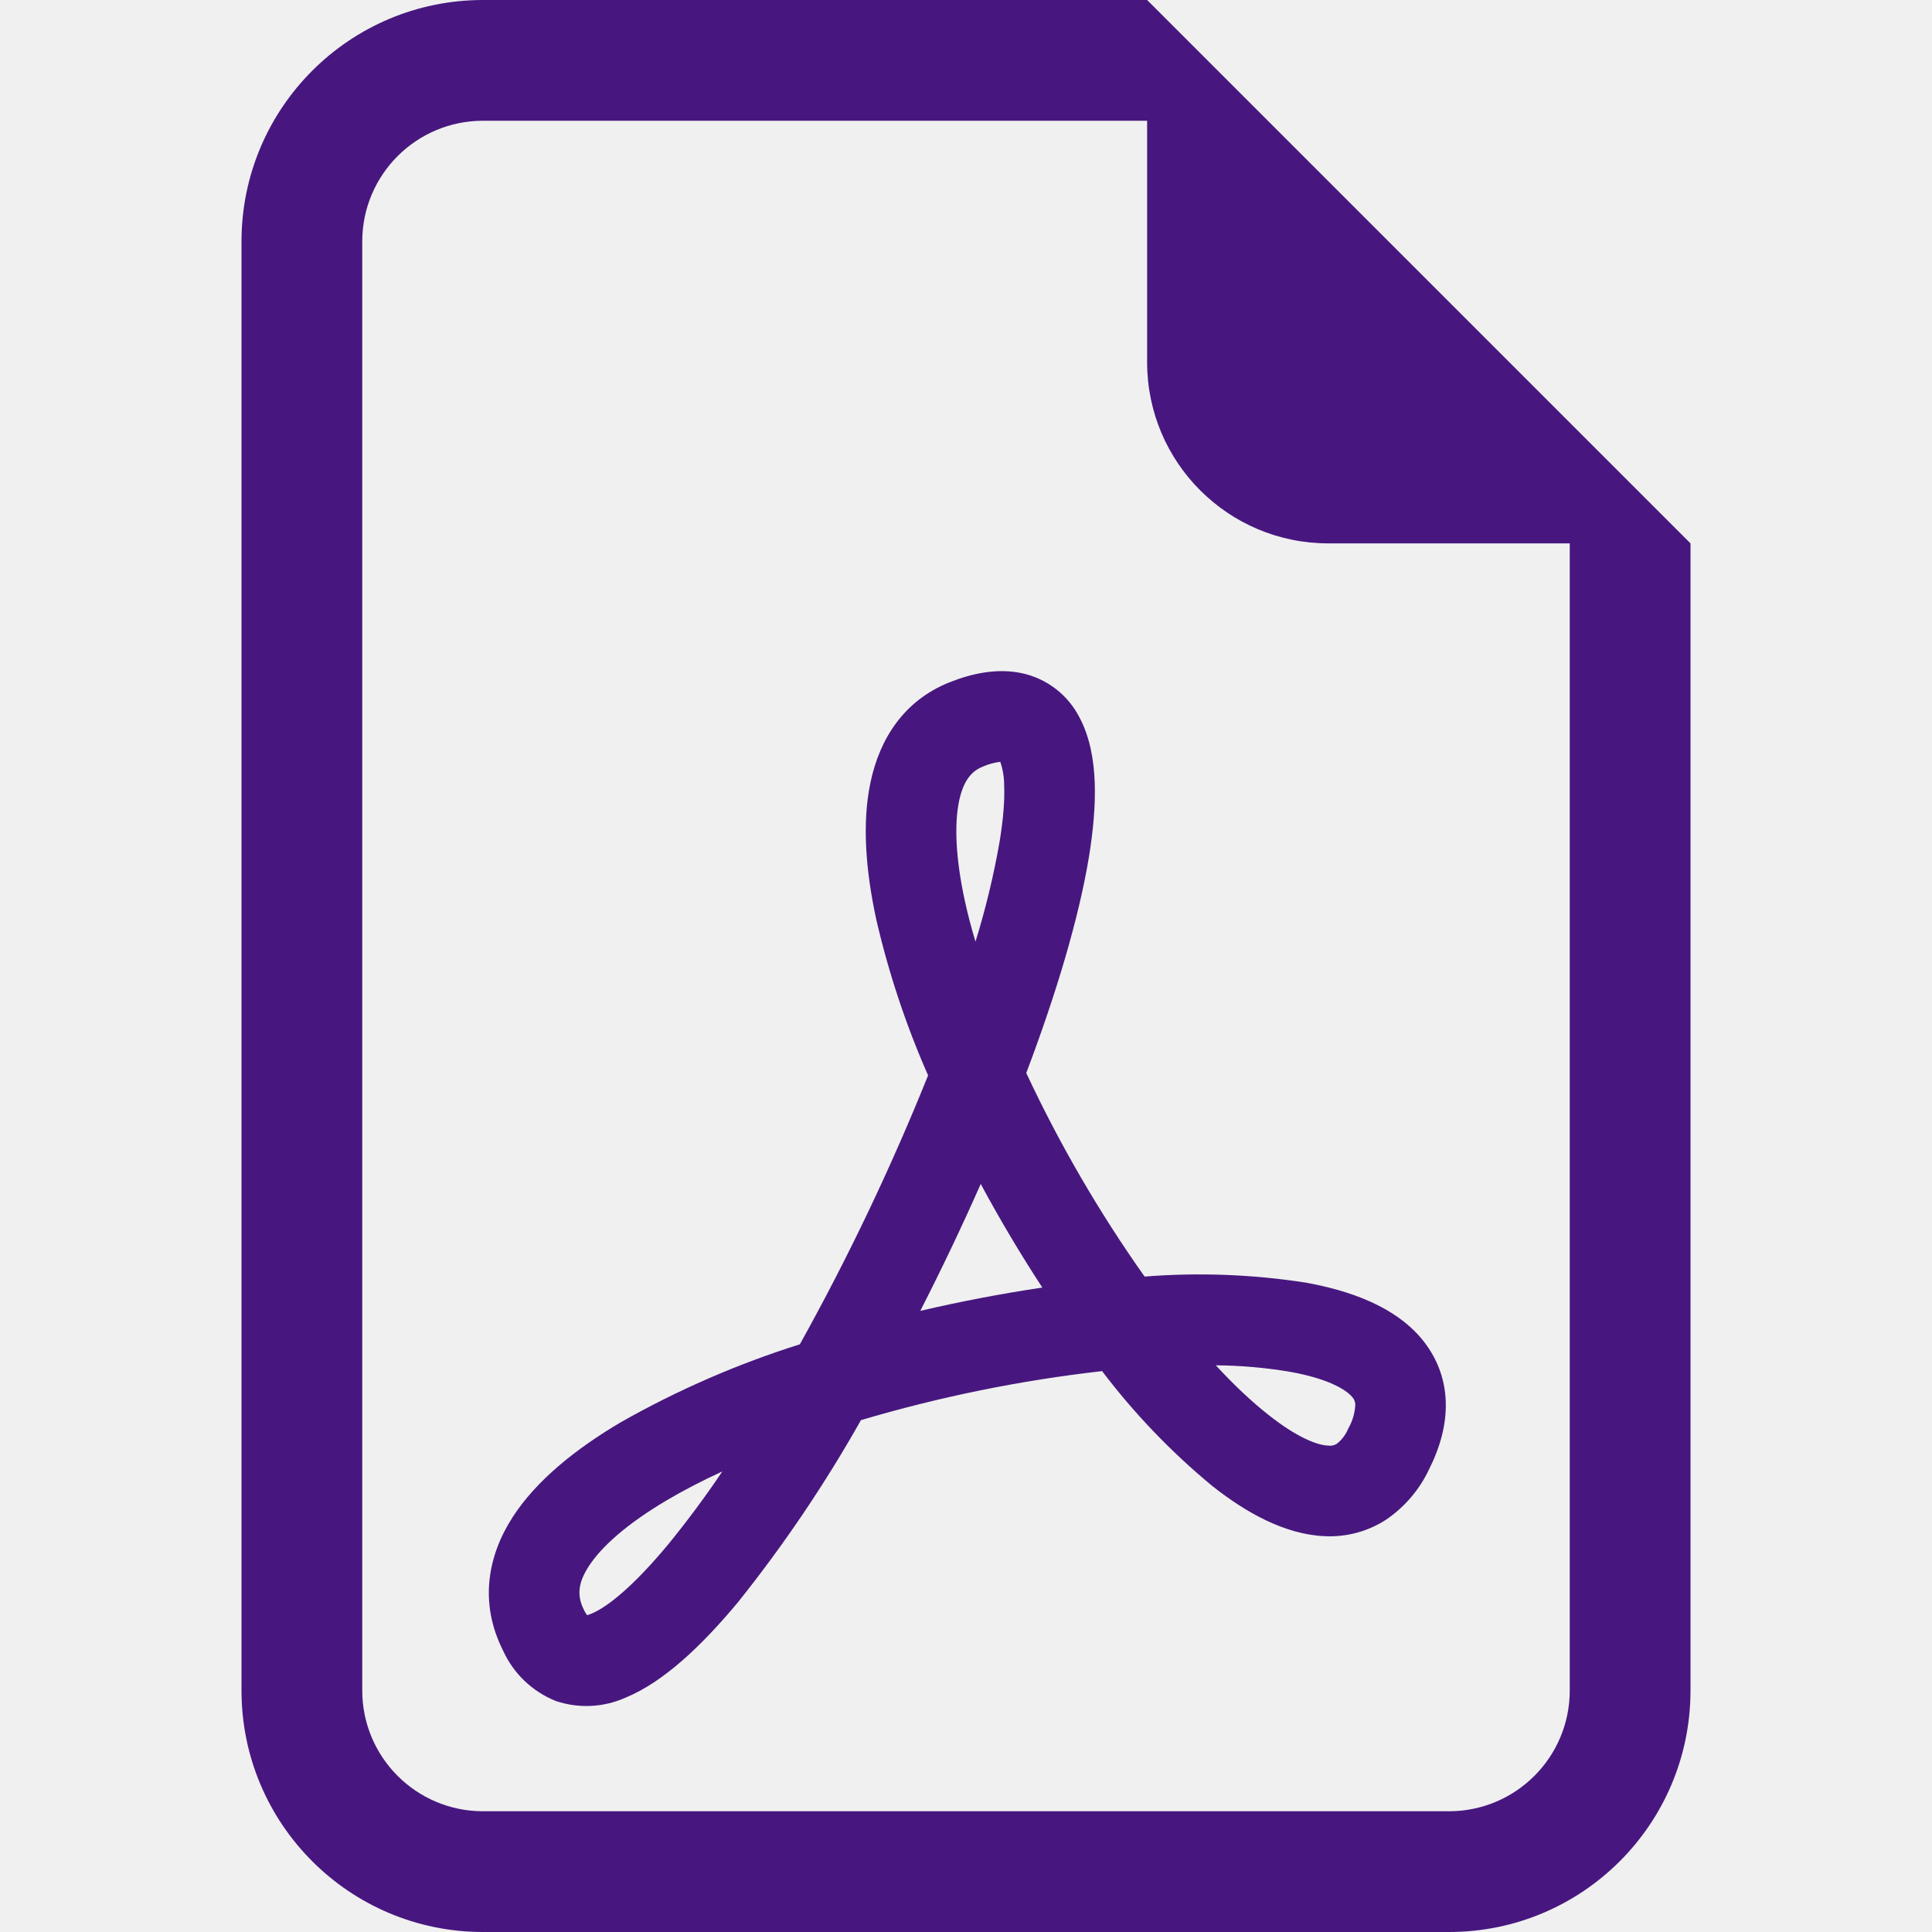
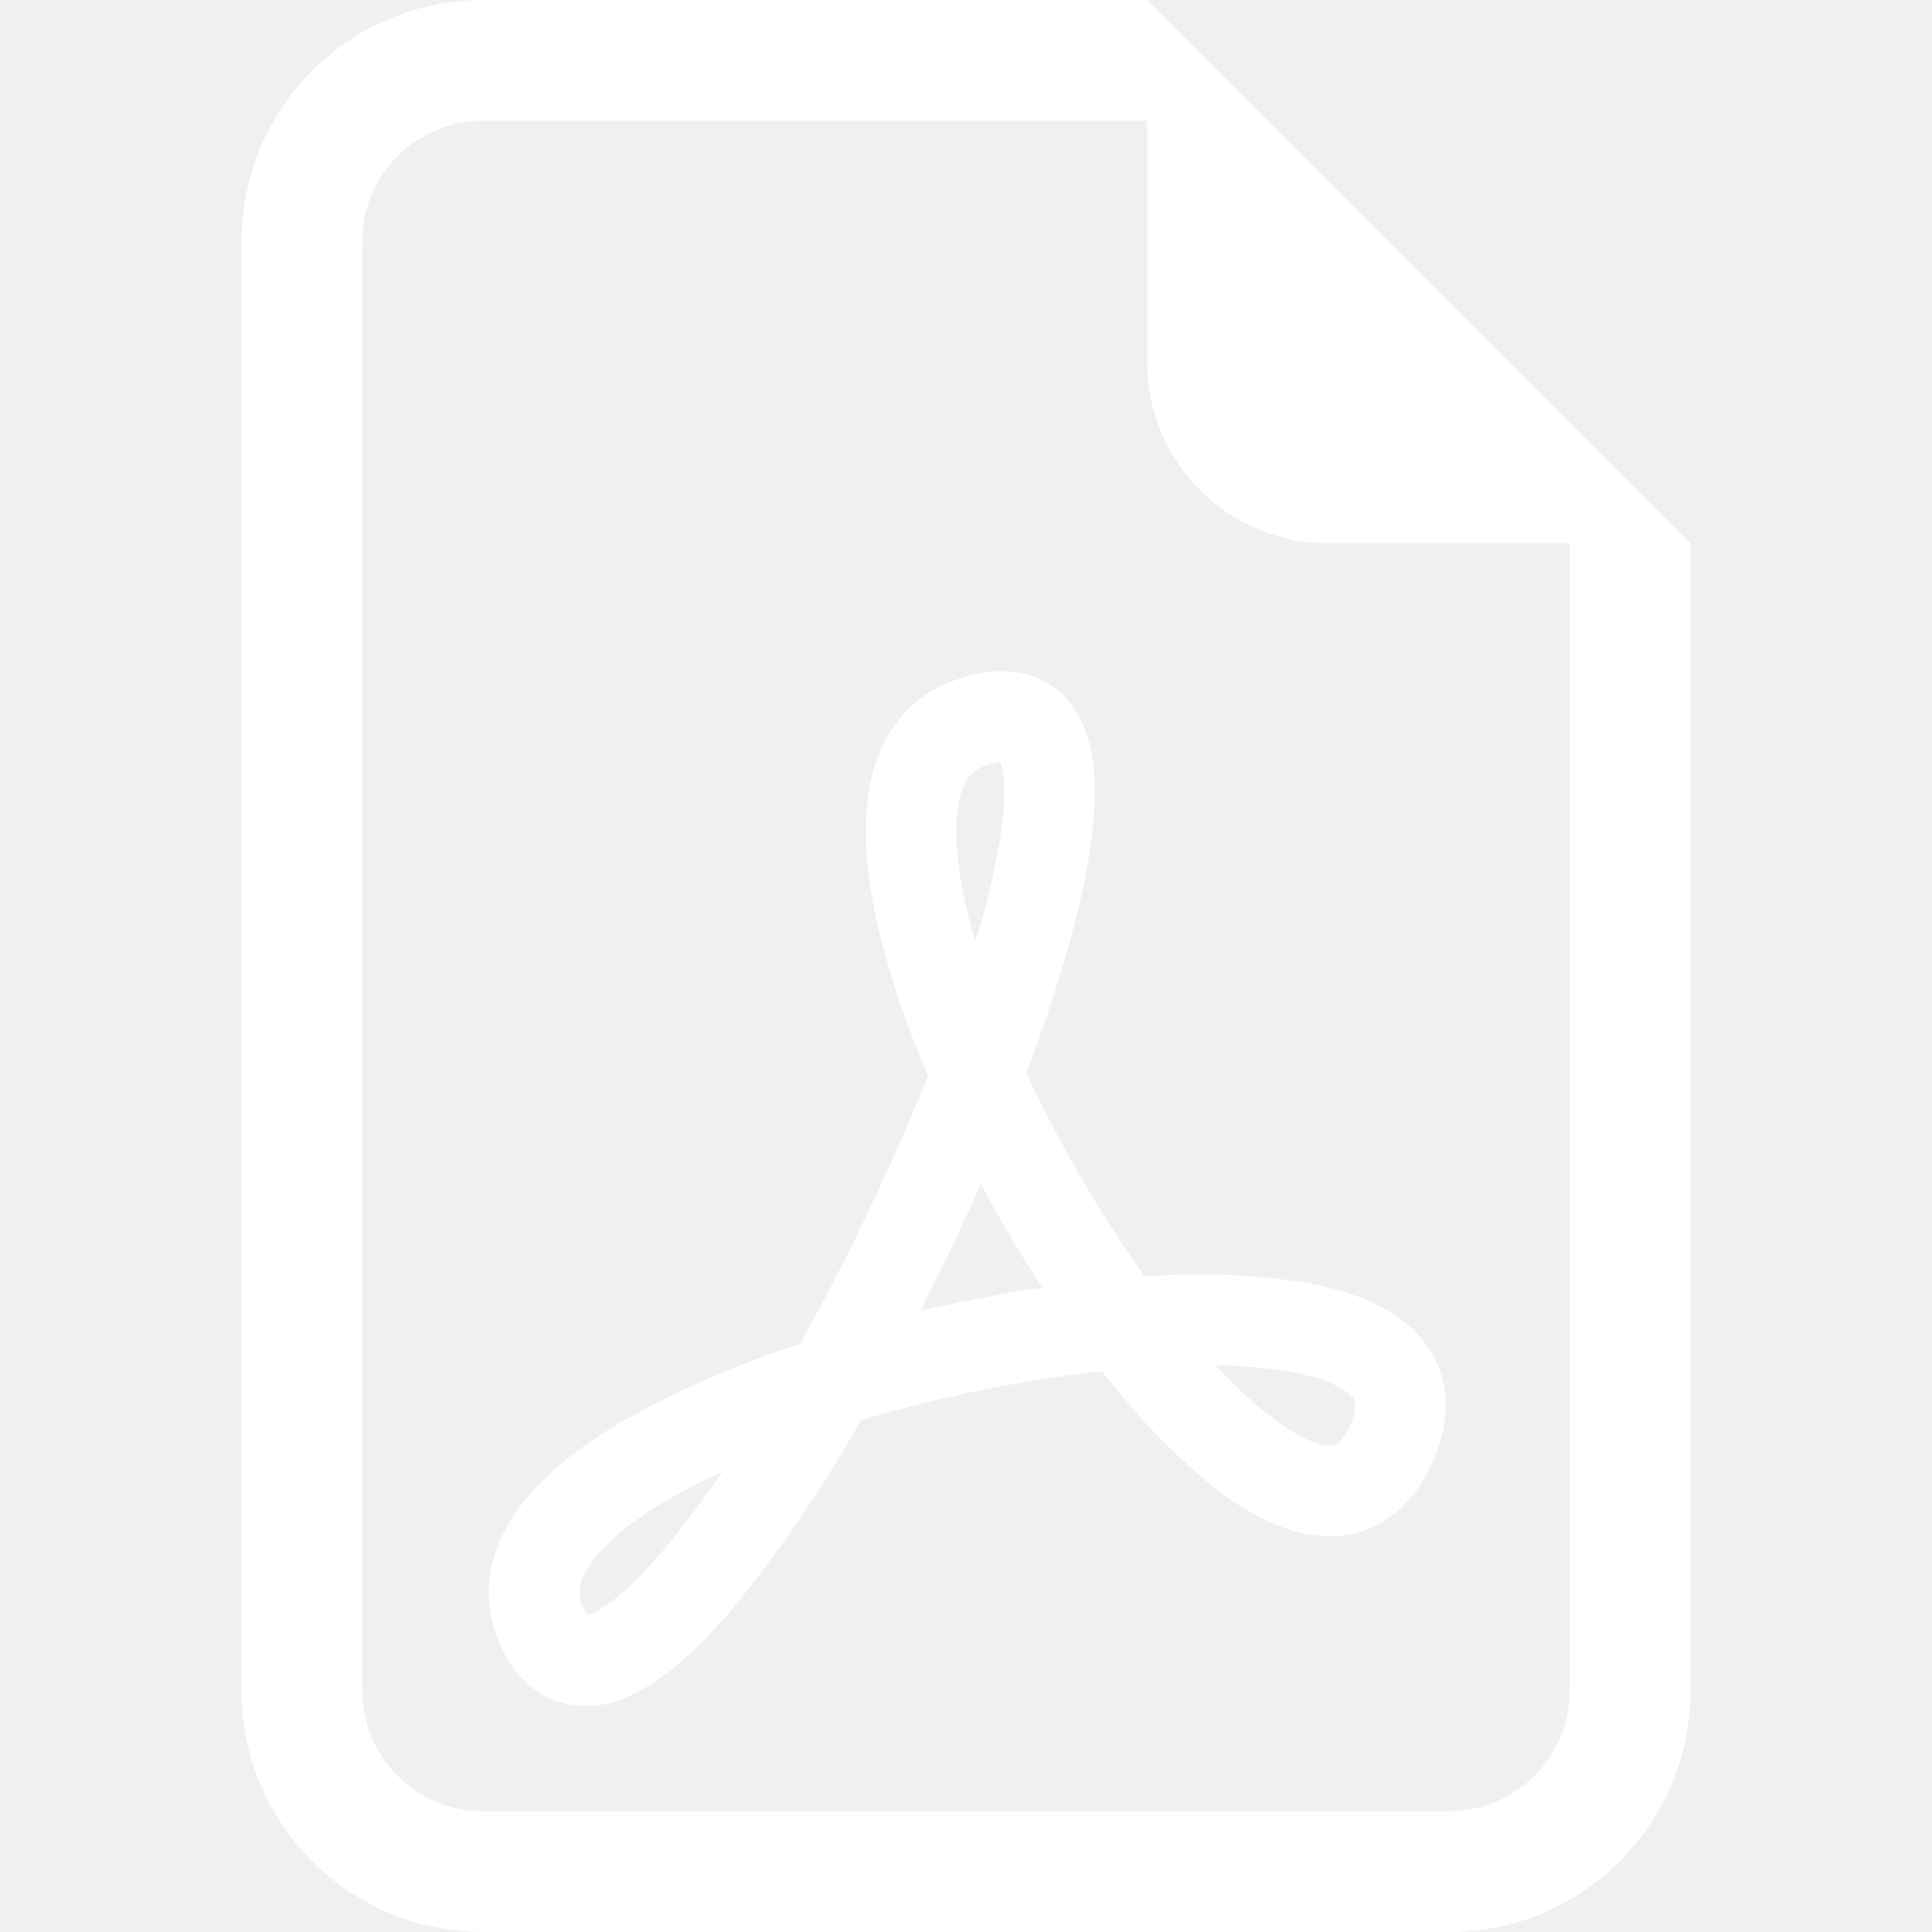
- <svg xmlns="http://www.w3.org/2000/svg" width="16" height="16" fill="#47177F" class="bi bi-file-earmark-pdf" viewBox="0 0 16 16">
+ <svg xmlns="http://www.w3.org/2000/svg" width="16" height="16" fill="white" class="bi bi-file-earmark-pdf" viewBox="0 0 16 16">
  <path d="M14 14V4.5L9.5 0H4a2 2 0 0 0-2 2v12a2 2 0 0 0 2 2h8a2 2 0 0 0 2-2zM9.5 3A1.5 1.5 0 0 0 11 4.5h2V14a1 1 0 0 1-1 1H4a1 1 0 0 1-1-1V2a1 1 0 0 1 1-1h5.5v2z" />
  <path d="M4.603 14.087a.81.81 0 0 1-.438-.42c-.195-.388-.13-.776.08-1.102.198-.307.526-.568.897-.787a7.68 7.68 0 0 1 1.482-.645 19.697 19.697 0 0 0 1.062-2.227 7.269 7.269 0 0 1-.43-1.295c-.086-.4-.119-.796-.046-1.136.075-.354.274-.672.65-.823.192-.077.4-.12.602-.077a.7.7 0 0 1 .477.365c.088.164.12.356.127.538.007.188-.012.396-.047.614-.084.51-.27 1.134-.52 1.794a10.954 10.954 0 0 0 .98 1.686 5.753 5.753 0 0 1 1.334.05c.364.066.734.195.96.465.12.144.193.32.2.518.007.192-.047.382-.138.563a1.04 1.04 0 0 1-.354.416.856.856 0 0 1-.51.138c-.331-.014-.654-.196-.933-.417a5.712 5.712 0 0 1-.911-.95 11.651 11.651 0 0 0-1.997.406 11.307 11.307 0 0 1-1.02 1.51c-.292.35-.609.656-.927.787a.793.793 0 0 1-.58.029zm1.379-1.901c-.166.076-.32.156-.459.238-.328.194-.541.383-.647.547-.094.145-.096.25-.04.361.01.022.02.036.026.044a.266.266 0 0 0 .035-.012c.137-.056.355-.235.635-.572a8.18 8.18 0 0 0 .45-.606zm1.64-1.33a12.71 12.71 0 0 1 1.01-.193 11.744 11.744 0 0 1-.51-.858 20.801 20.801 0 0 1-.5 1.05zm2.446.45c.15.163.296.3.435.41.24.19.407.253.498.256a.107.107 0 0 0 .07-.015.307.307 0 0 0 .094-.125.436.436 0 0 0 .059-.2.095.095 0 0 0-.026-.063c-.052-.062-.2-.152-.518-.209a3.876 3.876 0 0 0-.612-.053zM8.078 7.8a6.7 6.7 0 0 0 .2-.828c.031-.188.043-.343.038-.465a.613.613 0 0 0-.032-.198.517.517 0 0 0-.145.04c-.087.035-.158.106-.196.283-.04.192-.03.469.046.822.024.111.054.227.09.346z" />
</svg>
